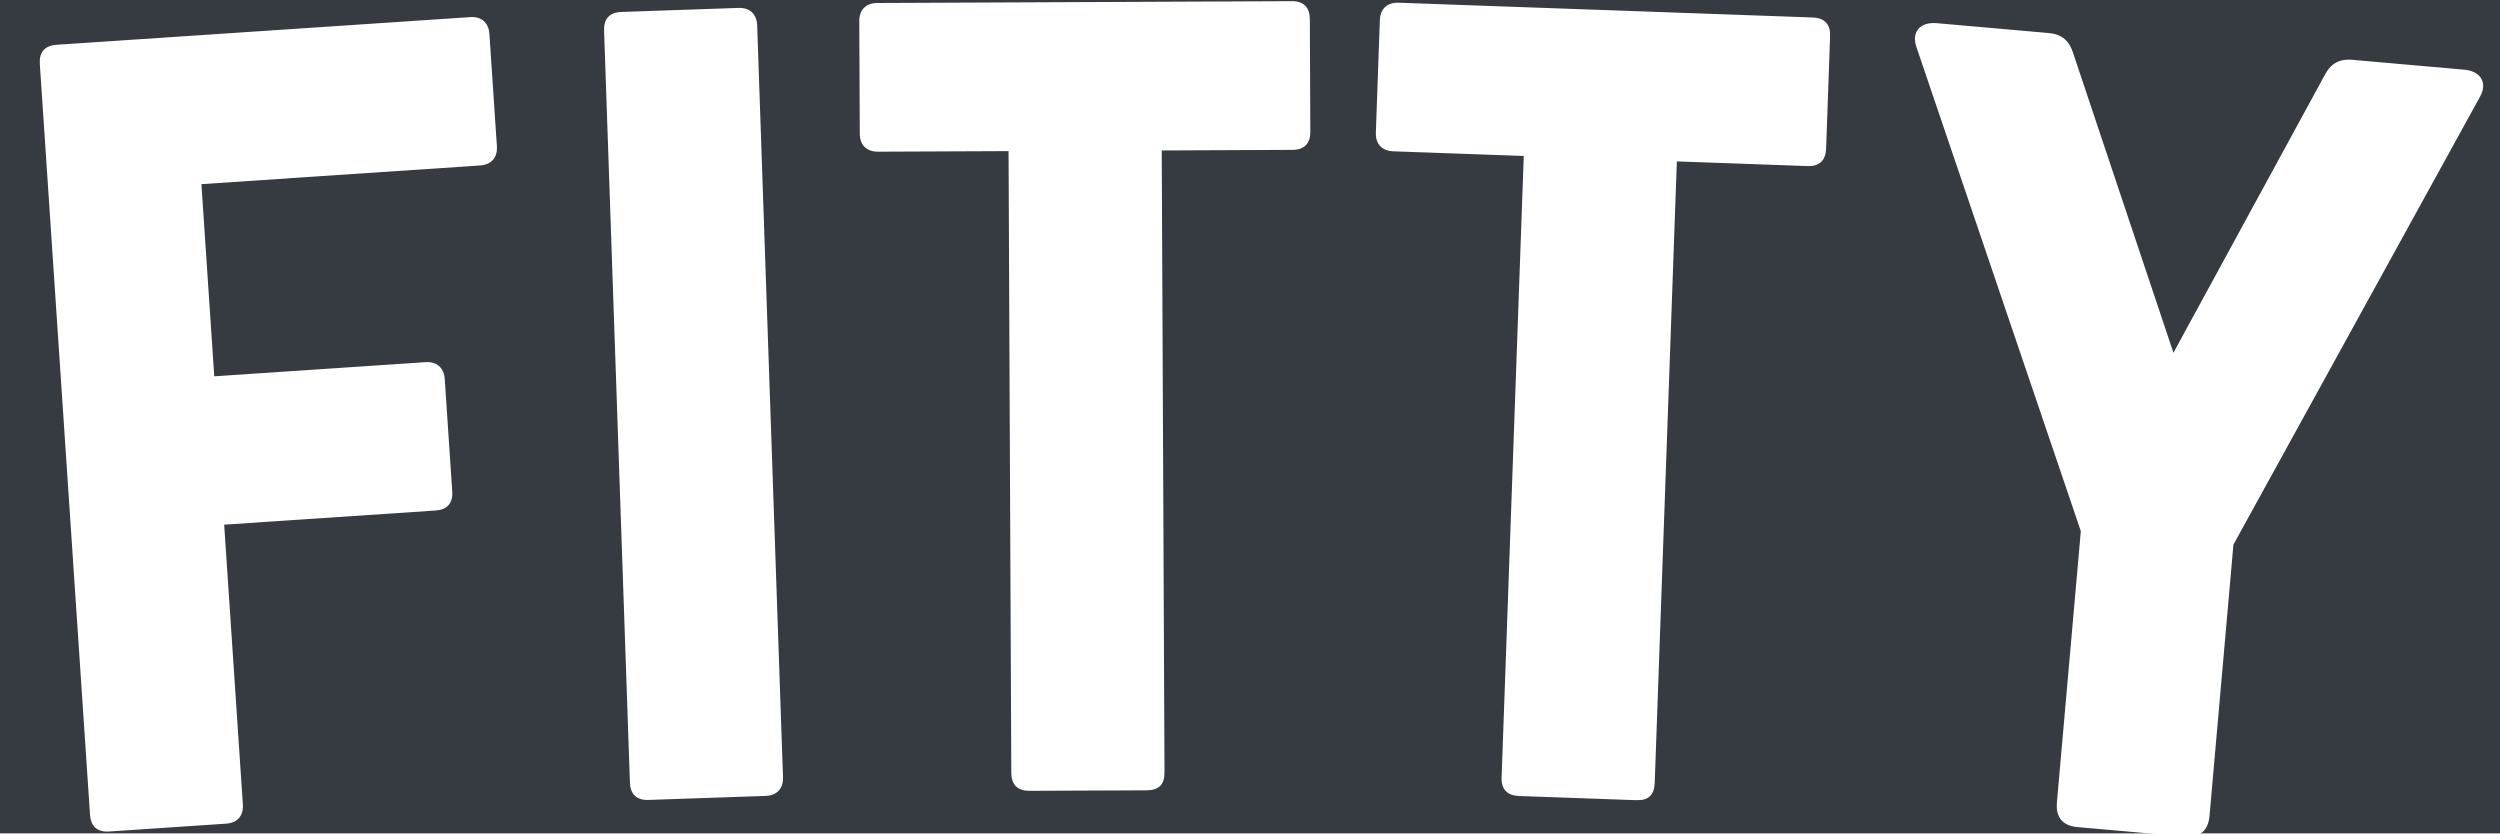
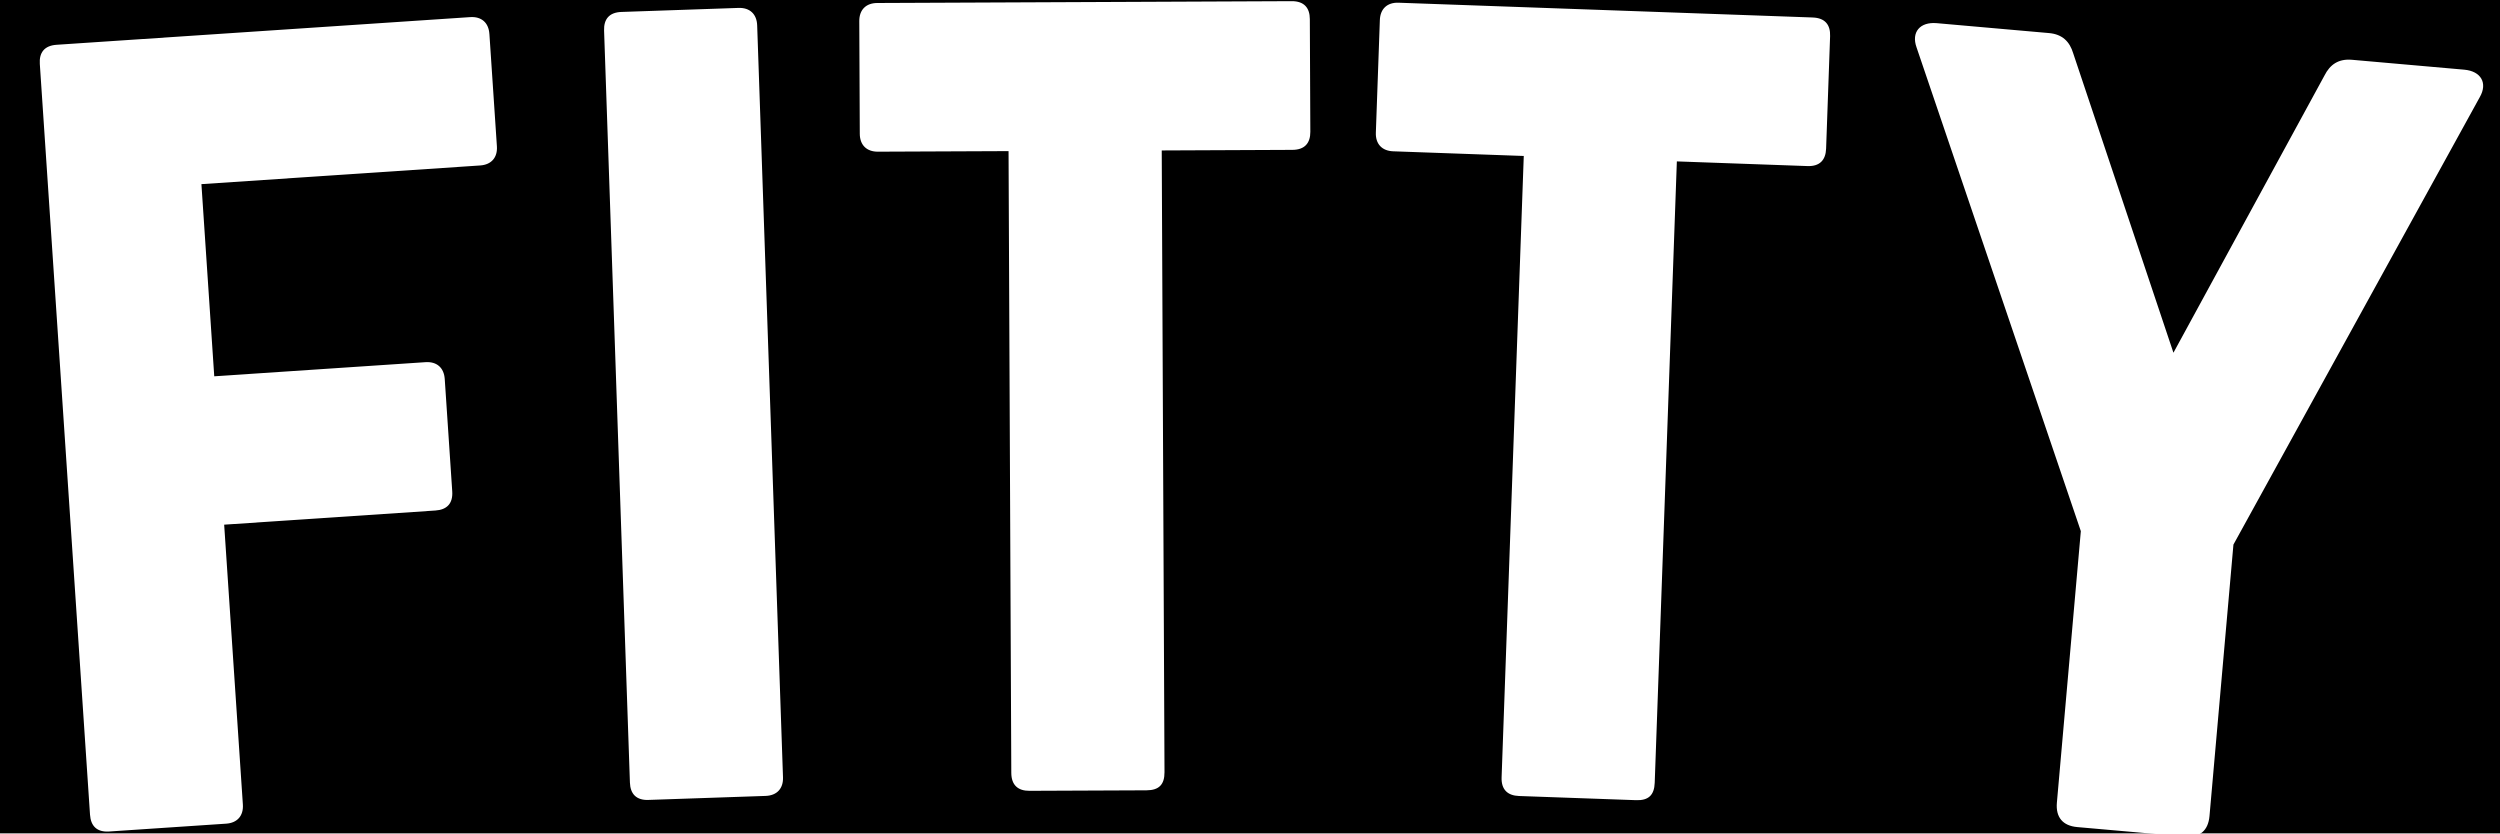
<svg xmlns="http://www.w3.org/2000/svg" viewBox="0 0 150 50" width="50%" fill-rule="evenodd" clip-rule="evenodd" stroke-linejoin="round" stroke-miterlimit="1.414">
-   <path fill="#363B42" d="M0 0h150v50H0z" />
+   <path fill="#000000" d="M0 0h150v50H0z" />
  <path d="M29.363 2.034c-.045-.674-.477-1.052-1.15-1.007L3.395 2.687c-.74.05-1.052.477-1.006 1.15l3.012 45.046c.045.674.41 1.057 1.15 1.007l7.014-.47c.674-.044 1.052-.476 1.007-1.15L13.45 31.48l12.677-.85c.675-.044 1.057-.408 1.007-1.15l-.45-6.743c-.046-.674-.478-1.052-1.152-1.007l-12.677.848-.77-11.53 16.722-1.12c.674-.045 1.052-.476 1.007-1.15l-.45-6.744zM38.913 47.997c-.743.026-1.095-.368-1.118-1.043l-1.55-45.12c-.024-.675.3-1.092 1.042-1.117l7.025-.242c.675-.023 1.094.368 1.118 1.044l1.55 45.118c.024.675-.367 1.095-1.042 1.118l-7.025.24zM77.504.07c.744-.002 1.083.402 1.086 1.078l.03 6.758c.003.676-.333 1.083-1.076 1.086l-7.84.035.166 37.306c.003.743-.333 1.082-1.077 1.086l-7.028.03c-.676.003-1.083-.333-1.087-1.077l-.165-37.305-7.84.034c-.675.003-1.083-.4-1.086-1.076l-.03-6.76c-.003-.674.4-1.082 1.077-1.085l24.87-.11zM108.764 1.05c.743.026 1.066.443 1.042 1.118l-.24 6.754c-.025.676-.377 1.07-1.12 1.042l-7.835-.28-1.328 37.283c-.027.743-.376 1.07-1.12 1.043l-7.023-.25c-.677-.025-1.07-.377-1.044-1.12l1.33-37.282-7.835-.28c-.674-.024-1.065-.444-1.04-1.12l.24-6.753C82.814.53 83.234.14 83.91.163l24.854.886zM141.114 3.587c-.808-.07-1.315.29-1.643.94l-9.065 16.637-6.014-17.967c-.21-.697-.645-1.142-1.453-1.213l-6.732-.594c-1.01-.09-1.54.542-1.214 1.453l9.857 29.026-1.437 16.29c-.077.876.352 1.39 1.227 1.466l6.463.57c.876.077 1.388-.353 1.466-1.228l1.437-16.292 14.784-26.852c.48-.84.07-1.554-.94-1.643l-6.733-.593z" fill="#fff" fill-rule="nonzero" />
</svg>
